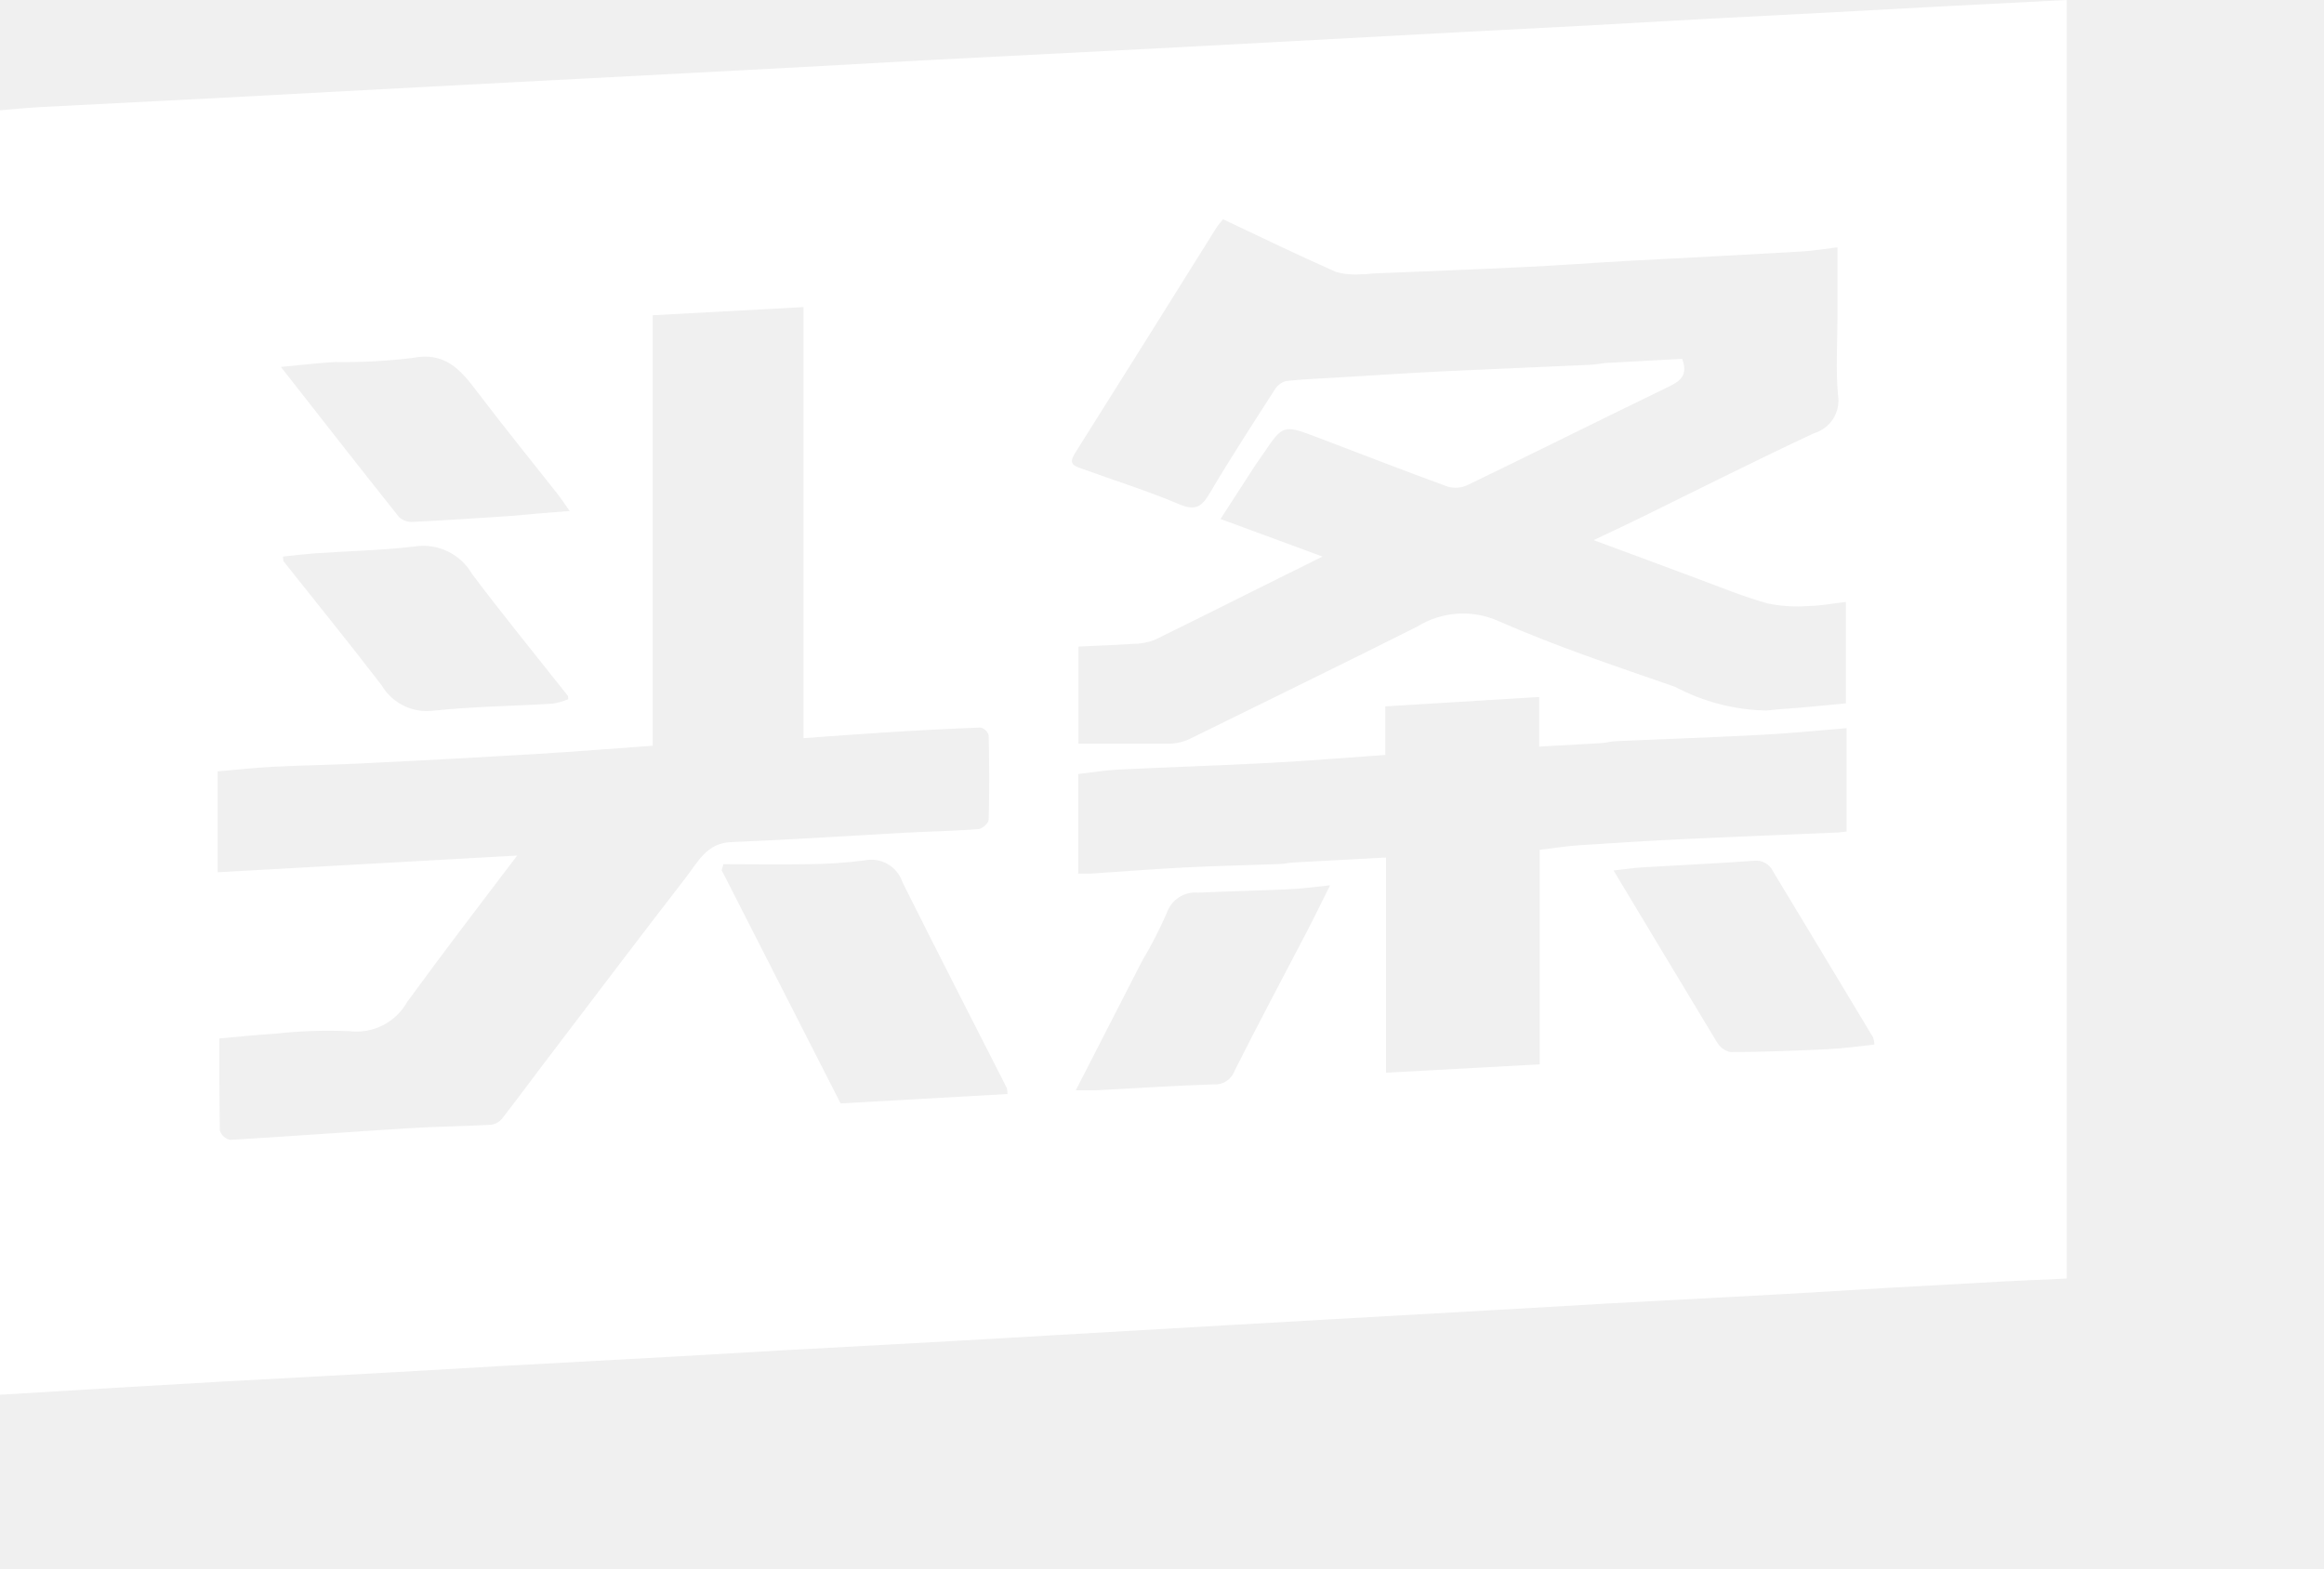
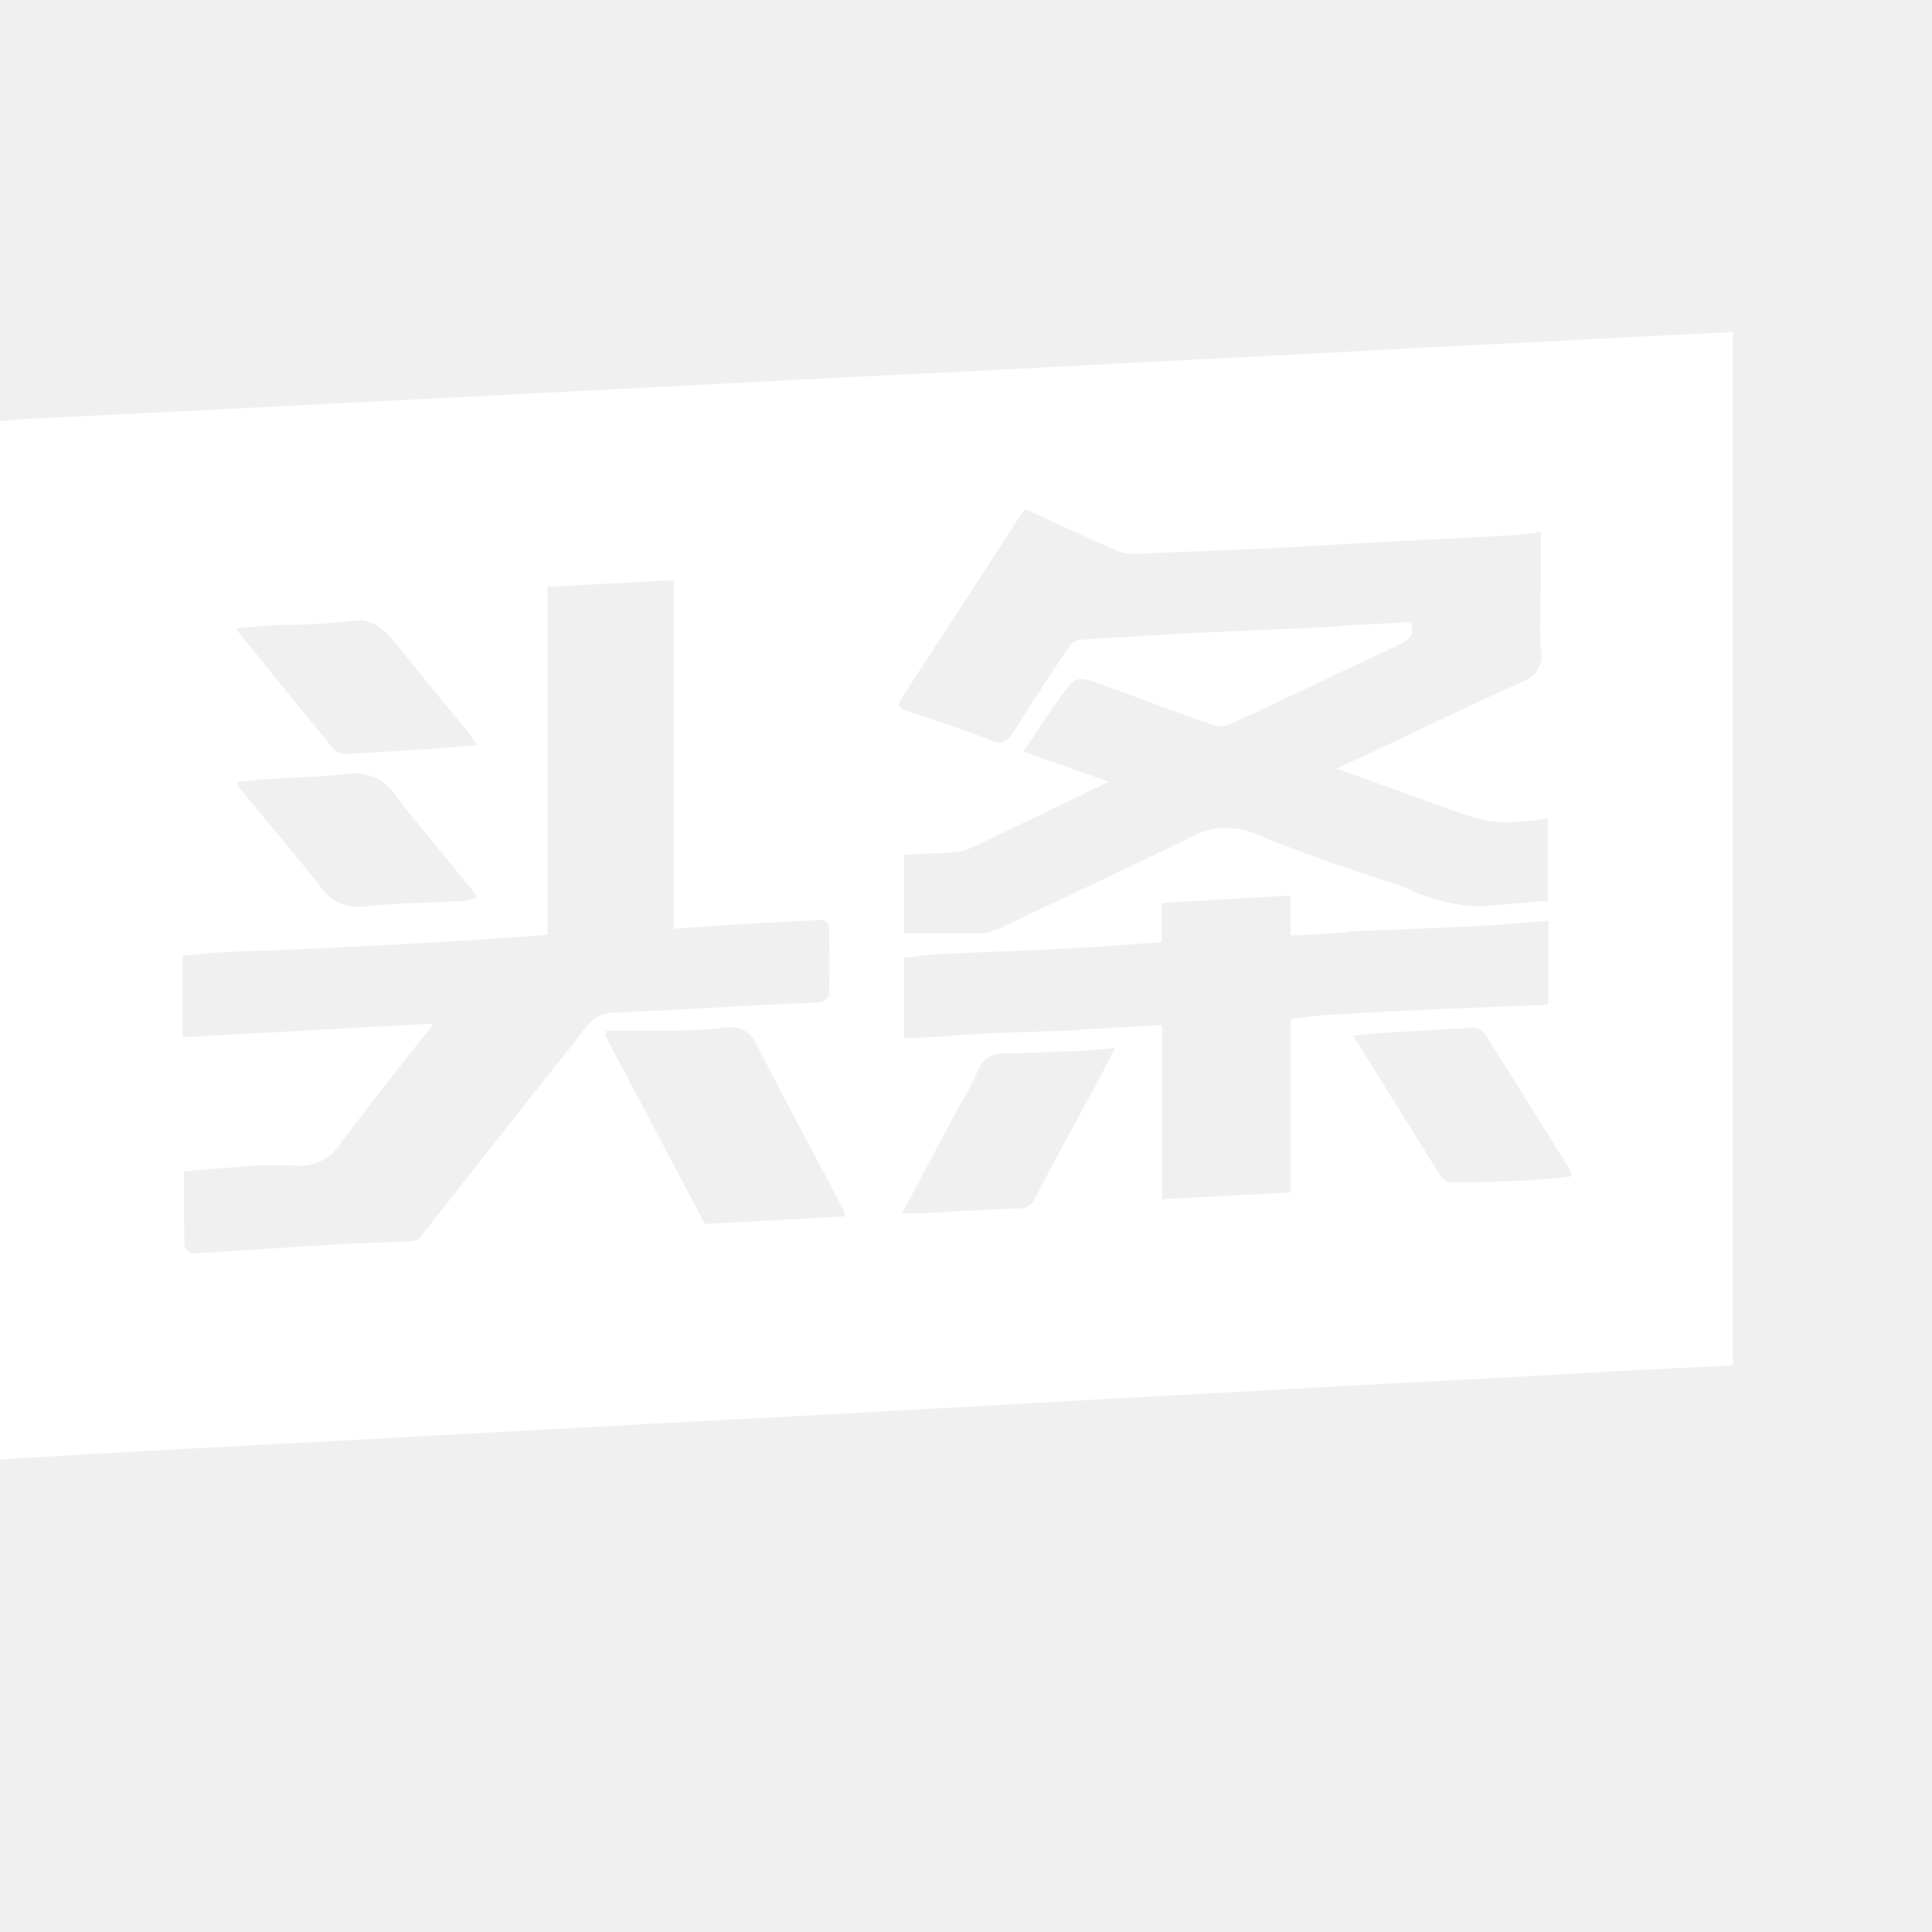
- <svg xmlns="http://www.w3.org/2000/svg" t="1616224932323" class="icon" viewBox="0 0 1517 1024" version="1.1" p-id="6221" width="47.406" height="32">
-   <defs>
-     <style type="text/css" />
-   </defs>
-   <path d="M1349.082 0v834.653c-14.533 0.675-29.128 1.288-43.661 2.024q-36.793 1.962-74.016 4.109c-22.628 1.288-45.256 2.821-67.883 4.047l-114.611 6.132-69.907 4.047-108.478 6.132-71.931 4.109-106.394 6.132-69.907 4.047-112.526 6.132-69.907 4.047-112.526 6.132-69.907 4.047-112.526 6.132-69.907 4.047L0 910.508V71.992c8.401-0.675 16.802-1.533 25.203-2.024l119.762-6.132L220.023 59.789l115.653-6.132L414.843 49.548l115.653-6.132 72.973-4.047 80.148-4.109 80.148-4.109 114.611-6.132 76.101-4.109L1033.642 16.802 1114.832 12.264l79.167-4.109 76.101-4.109L1349.082 0z m-308.695 352.54c12.264-5.703 22.26-10.547 32.501-15.514 36.793-18.09 73.954-36.793 111.238-54.209a22.26 22.26 0 0 0 15.637-24.958c-1.533-16.618-0.368-33.42-0.368-50.161v-46.237c-8.524 1.042-15.76 2.269-23.057 2.698-37.836 2.208-75.733 4.109-113.568 6.132-22.26 1.226-44.52 2.943-66.841 3.986-32.501 1.594-65.063 2.821-97.563 4.17-3.373 0-6.745 0.797-10.118 0.613a46.175 46.175 0 0 1-16.312-1.594c-24.529-10.854-48.506-22.505-73.586-34.34a61.69 61.69 0 0 0-4.293 5.458c-30.661 49.058-61.322 98.115-92.289 147.173-4.293 6.684-1.288 8.156 3.618 9.934 21.647 7.849 43.661 14.717 64.817 23.67 11.099 4.66 14.84 0.429 19.93-8.156 13.43-22.75 27.84-44.888 42.128-67.086a12.264 12.264 0 0 1 7.297-5.396c11.099-1.226 22.26-1.594 33.42-2.269 22.934-1.349 45.93-2.943 68.865-4.047 31.826-1.533 63.713-2.759 95.54-4.231 3.679 0 7.359-0.981 11.038-1.226l49.609-2.698c4.047 10.793-1.288 14.656-9.198 18.397-43.723 21.156-87.2 42.925-130.922 64.02a18.397 18.397 0 0 1-12.816 1.042c-28.515-10.363-56.784-21.463-85.176-32.194-22.383-8.462-22.444-8.401-35.689 11.283-1.717 2.514-3.557 4.906-5.151 7.42l-22.383 34.586 66.596 24.529c-37.345 18.397-73.586 36.793-109.705 54.454a40.534 40.534 0 0 1-14.717 2.576c-11.651 0.797-23.302 1.165-34.892 1.717v63.407h60.157a32.991 32.991 0 0 0 13.368-3.557c49.058-24.161 98.606-48.26 147.663-72.912a56.6 56.6 0 0 1 52.982-3.557c37.468 16.434 76.53 29.496 115.285 42.925a132.333 132.333 0 0 0 59.728 15.453c8.34-1.042 16.802-1.349 25.203-2.146l26.552-2.514v-66.228c-8.585 0.981-16.25 2.514-23.977 2.637a95.478 95.478 0 0 1-27.104-1.656c-16.005-4.476-31.519-10.915-47.157-16.68-21.524-7.972-42.925-16.066-66.105-24.529zM426.065 205.796v281.038c-26.123 1.84-51.081 3.863-76.101 5.396q-56.784 3.373-113.63 6.132c-19.316 0.981-38.694 1.226-58.011 2.208-12.264 0.613-24.1 1.962-36.241 3.005v65.86l195.494-10.915c-24.529 32.317-48.506 63.652-71.808 95.601a37.897 37.897 0 0 1-37.406 19.071 316.237 316.237 0 0 0-49.058 1.656c-11.712 0.675-23.425 1.962-36.119 3.066 0 19.991 0 40.043 0.307 60.095a9.198 9.198 0 0 0 6.745 6.132c38.755-2.269 77.511-5.212 116.512-7.604 17.967-1.104 35.935-1.288 53.902-2.269a11.099 11.099 0 0 0 7.113-4.047c11.712-15.085 23.118-30.661 34.647-45.685 28.453-37.345 56.723-74.813 85.483-111.913 7.665-9.873 13.368-22.199 29.189-22.873 37.897-1.533 75.733-3.986 113.63-6.132 15.944-0.859 31.887-1.104 47.77-2.33 2.514 0 6.807-3.925 6.868-6.132 0.552-18.397 0.429-36.793 0-55.19a7.42 7.42 0 0 0-5.274-5.028 2471.273 2471.273 0 0 0-63.836 3.311c-16.802 1.042-33.604 2.33-51.756 3.618V200.461l-98.606 5.335z m277.42 364.497h8.708c20.236-1.288 40.411-2.943 60.647-3.986s40.718-1.41 61.322-2.208c3.679 0 7.359-0.92 11.038-1.104l59.544-3.189v140.489l100.323-5.458V554.779c9.137-1.104 17.109-2.392 25.142-2.943 23.302-1.533 46.605-3.005 69.907-4.109 32.501-1.533 65.063-2.759 97.563-4.17 2.576 0 5.151-0.491 7.665-0.736v-67.454c-18.397 1.472-35.935 3.311-53.657 4.231-32.133 1.717-64.327 2.821-96.521 4.231-3.311 0-6.623 1.104-9.934 1.288l-40.534 2.269v-32.378l-100.445 6.132v31.703c-26.43 1.84-51.694 3.925-77.02 5.274-32.501 1.717-65.063 2.698-97.563 4.293-8.585 0.429-17.17 1.901-25.878 2.882v65.001z m-231.306-6.132l-1.104 3.925 77.634 152.262 108.908-6.132a18.029 18.029 0 0 0-0.368-3.863c-22.75-44.765-45.685-89.407-68.129-134.356a21.401 21.401 0 0 0-24.529-14.349 306.61 306.61 0 0 1-37.222 2.514c-18.397 0.307-36.793 0-54.883 0z m230.08 147.602h13c25.694-1.288 51.326-3.066 77.02-3.863a13.368 13.368 0 0 0 13.613-8.892c15.392-30.661 31.458-60.647 47.218-90.94 4.906-9.382 9.505-18.948 15.085-30.109-10.425 1.042-18.703 2.208-27.104 2.576-19.684 0.92-39.369 1.288-58.992 2.208a19.562 19.562 0 0 0-20.482 13.307 282.081 282.081 0 0 1-16.066 31.213l-43.355 84.563z m521.236-29.802a14.411 14.411 0 0 0-0.859-4.783q-32.501-54.147-65.185-108.172a12.264 12.264 0 0 0-12.878-7.052c-24.529 1.778-48.628 2.821-72.912 4.293-5.764 0.368-11.467 1.288-18.397 2.024 23.057 38.265 45.194 75.242 67.454 112.035a13.491 13.491 0 0 0 8.83 6.5c21.401 0 42.925-0.92 64.143-1.901 9.689-0.429 19.316-1.901 29.435-2.943zM370.875 456.48c0-1.349 0-2.146-0.491-2.576-20.788-26.368-42.128-52.369-62.242-79.228a36.793 36.793 0 0 0-37.222-17.967c-21.095 2.576-42.496 2.943-63.713 4.415-7.481 0.491-14.901 1.472-22.505 2.208 0.368 2.085 0 2.943 0.613 3.373 21.279 26.859 42.925 53.411 63.775 80.638a34.279 34.279 0 0 0 33.666 16.618c25.878-2.759 52.062-3.005 78.063-4.599a46.666 46.666 0 0 0 10.057-2.882z m1.165-122.644c-3.311-4.66-5.642-8.278-8.34-11.651-17.415-22.137-35.199-43.968-52.185-66.412-10.854-14.349-20.911-26.368-42.435-22.076a368.299 368.299 0 0 1-50.652 2.637c-11.222 0.675-22.383 2.024-35.076 3.189 26.246 33.482 51.51 65.921 77.204 98.115a12.264 12.264 0 0 0 8.953 3.066c21.585-1.042 42.925-2.514 64.633-3.925 12.019-1.165 24.1-2.146 37.897-3.189z" p-id="6222" fill="#ffffff" />
+ <svg xmlns="http://www.w3.org/2000/svg" width="32px" height="32px" viewBox="0 0 32 21" version="1.1">
+   <g id="surface1">
+     <path style=" stroke:none;fill-rule:nonzero;fill:rgb(100%,100%,100%);fill-opacity:1;" d="M 28.703 0 L 28.703 17.117 C 28.395 17.129 28.086 17.145 27.773 17.16 C 27.254 17.184 26.727 17.215 26.199 17.242 C 25.719 17.27 25.238 17.301 24.754 17.324 L 22.316 17.453 L 20.828 17.535 L 18.523 17.66 L 16.992 17.746 L 14.727 17.871 L 13.242 17.953 L 10.848 18.078 L 9.359 18.16 L 6.965 18.289 L 5.477 18.371 L 3.082 18.496 L 1.594 18.578 L 0 18.672 L 0 1.477 C 0.18 1.461 0.359 1.445 0.535 1.434 L 3.086 1.309 L 4.68 1.227 L 7.141 1.102 L 8.828 1.016 L 11.289 0.891 L 12.84 0.809 L 14.547 0.723 L 16.25 0.641 L 18.688 0.512 L 20.309 0.43 L 21.992 0.344 L 23.719 0.25 L 25.402 0.168 L 27.023 0.082 Z M 22.137 7.23 C 22.398 7.113 22.609 7.012 22.828 6.91 C 23.609 6.539 24.402 6.156 25.195 5.801 C 25.422 5.734 25.566 5.516 25.527 5.289 C 25.496 4.949 25.52 4.602 25.52 4.258 L 25.52 3.312 C 25.336 3.332 25.184 3.359 25.027 3.367 C 24.223 3.41 23.418 3.449 22.613 3.492 C 22.137 3.516 21.664 3.551 21.191 3.574 C 20.5 3.605 19.805 3.633 19.113 3.66 C 19.043 3.66 18.969 3.676 18.898 3.672 C 18.781 3.68 18.664 3.672 18.551 3.641 C 18.031 3.418 17.52 3.18 16.984 2.934 C 16.953 2.973 16.922 3.008 16.895 3.047 C 16.242 4.055 15.59 5.059 14.93 6.066 C 14.84 6.203 14.902 6.234 15.008 6.27 C 15.469 6.43 15.938 6.57 16.387 6.754 C 16.625 6.852 16.703 6.762 16.812 6.586 C 17.098 6.121 17.402 5.668 17.707 5.211 C 17.742 5.156 17.797 5.117 17.863 5.102 C 18.098 5.074 18.336 5.066 18.574 5.055 C 19.062 5.027 19.551 4.992 20.039 4.973 C 20.715 4.941 21.395 4.914 22.07 4.883 C 22.148 4.883 22.23 4.863 22.309 4.859 L 23.363 4.805 C 23.449 5.023 23.336 5.105 23.168 5.18 C 22.238 5.613 21.312 6.062 20.383 6.492 C 20.297 6.531 20.199 6.539 20.109 6.516 C 19.5 6.305 18.898 6.074 18.297 5.855 C 17.82 5.684 17.82 5.684 17.535 6.086 C 17.5 6.137 17.461 6.188 17.426 6.238 L 16.949 6.949 L 18.367 7.449 C 17.574 7.828 16.801 8.207 16.035 8.566 C 15.934 8.605 15.828 8.621 15.719 8.621 C 15.473 8.637 15.227 8.645 14.977 8.656 L 14.977 9.957 L 16.258 9.957 C 16.355 9.953 16.453 9.926 16.543 9.883 C 17.586 9.387 18.641 8.895 19.684 8.387 C 20.023 8.184 20.445 8.156 20.812 8.316 C 21.609 8.652 22.441 8.922 23.266 9.195 C 23.656 9.395 24.09 9.504 24.535 9.512 C 24.711 9.492 24.895 9.484 25.07 9.469 L 25.637 9.418 L 25.637 8.059 C 25.453 8.078 25.289 8.109 25.125 8.113 C 24.934 8.129 24.738 8.117 24.551 8.078 C 24.211 7.988 23.879 7.855 23.547 7.738 C 23.09 7.574 22.633 7.406 22.141 7.234 Z M 9.066 4.219 L 9.066 9.984 C 8.508 10.023 7.977 10.062 7.445 10.094 C 6.641 10.141 5.836 10.184 5.027 10.219 C 4.617 10.242 4.207 10.246 3.793 10.266 C 3.531 10.277 3.281 10.305 3.023 10.328 L 3.023 11.68 L 7.184 11.453 C 6.66 12.117 6.152 12.758 5.656 13.414 C 5.496 13.688 5.18 13.844 4.859 13.805 C 4.512 13.789 4.16 13.801 3.816 13.84 C 3.566 13.852 3.316 13.879 3.047 13.902 C 3.047 14.312 3.047 14.723 3.055 15.137 C 3.074 15.199 3.129 15.246 3.195 15.262 C 4.02 15.215 4.848 15.152 5.676 15.105 C 6.059 15.082 6.441 15.078 6.824 15.059 C 6.883 15.051 6.938 15.02 6.973 14.977 C 7.223 14.664 7.465 14.348 7.711 14.039 C 8.316 13.273 8.918 12.504 9.531 11.742 C 9.691 11.539 9.812 11.289 10.152 11.273 C 10.957 11.242 11.762 11.191 12.57 11.148 C 12.906 11.129 13.246 11.125 13.586 11.102 C 13.637 11.102 13.73 11.02 13.73 10.977 C 13.742 10.598 13.738 10.219 13.73 9.844 C 13.715 9.793 13.672 9.754 13.617 9.738 C 13.164 9.758 12.711 9.781 12.262 9.809 C 11.902 9.828 11.547 9.855 11.16 9.883 L 11.16 4.109 L 9.062 4.219 Z M 14.969 11.695 L 15.152 11.695 C 15.582 11.668 16.012 11.637 16.445 11.613 C 16.875 11.594 17.309 11.586 17.75 11.57 C 17.828 11.57 17.906 11.551 17.984 11.547 L 19.25 11.48 L 19.25 14.363 L 21.383 14.25 L 21.383 11.379 C 21.578 11.355 21.75 11.328 21.918 11.316 C 22.414 11.285 22.91 11.254 23.406 11.234 C 24.098 11.203 24.793 11.176 25.484 11.148 C 25.539 11.148 25.594 11.137 25.645 11.133 L 25.645 9.75 C 25.254 9.777 24.883 9.816 24.504 9.836 C 23.82 9.871 23.137 9.895 22.449 9.922 C 22.379 9.922 22.309 9.945 22.238 9.949 L 21.375 9.996 L 21.375 9.332 L 19.238 9.457 L 19.238 10.105 C 18.676 10.145 18.141 10.188 17.602 10.215 C 16.91 10.25 16.215 10.27 15.523 10.305 C 15.344 10.312 15.16 10.344 14.973 10.363 L 14.973 11.695 Z M 10.047 11.57 L 10.023 11.648 L 11.676 14.773 L 13.992 14.648 C 13.992 14.621 13.988 14.594 13.984 14.566 C 13.5 13.648 13.012 12.734 12.535 11.812 C 12.465 11.602 12.238 11.477 12.012 11.52 C 11.75 11.551 11.484 11.566 11.219 11.57 C 10.828 11.574 10.438 11.57 10.055 11.57 Z M 14.941 14.598 L 15.219 14.598 C 15.766 14.57 16.309 14.535 16.855 14.516 C 16.984 14.527 17.105 14.453 17.148 14.336 C 17.473 13.707 17.816 13.09 18.152 12.469 C 18.254 12.277 18.355 12.082 18.473 11.852 C 18.25 11.875 18.074 11.898 17.895 11.906 C 17.477 11.926 17.059 11.934 16.641 11.949 C 16.445 11.934 16.266 12.047 16.203 12.223 C 16.105 12.445 15.992 12.656 15.863 12.863 Z M 26.031 13.984 C 26.031 13.953 26.023 13.918 26.012 13.887 C 25.551 13.148 25.09 12.406 24.625 11.668 C 24.578 11.566 24.469 11.508 24.352 11.523 C 23.832 11.562 23.316 11.582 22.801 11.613 C 22.68 11.621 22.559 11.641 22.41 11.652 C 22.902 12.438 23.371 13.195 23.844 13.953 C 23.887 14.02 23.953 14.066 24.031 14.086 C 24.488 14.086 24.945 14.066 25.398 14.047 C 25.605 14.035 25.809 14.008 26.023 13.984 Z M 7.891 9.363 C 7.891 9.332 7.891 9.316 7.879 9.309 C 7.438 8.77 6.984 8.234 6.555 7.684 C 6.395 7.418 6.082 7.27 5.766 7.316 C 5.316 7.367 4.859 7.375 4.41 7.406 C 4.25 7.414 4.09 7.438 3.93 7.449 C 3.938 7.492 3.93 7.512 3.941 7.52 C 4.395 8.07 4.855 8.617 5.301 9.176 C 5.445 9.414 5.727 9.547 6.016 9.516 C 6.566 9.457 7.125 9.453 7.676 9.422 C 7.75 9.41 7.82 9.391 7.891 9.363 Z M 7.914 6.848 C 7.844 6.75 7.797 6.676 7.738 6.605 C 7.367 6.152 6.988 5.707 6.629 5.246 C 6.398 4.949 6.184 4.703 5.727 4.793 C 5.367 4.836 5.008 4.852 4.648 4.848 C 4.41 4.859 4.172 4.887 3.902 4.91 C 4.461 5.598 4.996 6.266 5.543 6.926 C 5.598 6.969 5.664 6.992 5.734 6.988 C 6.195 6.965 6.648 6.934 7.109 6.906 C 7.363 6.883 7.621 6.863 7.914 6.84 Z M 7.914 6.848 " />
+   </g>
</svg>
